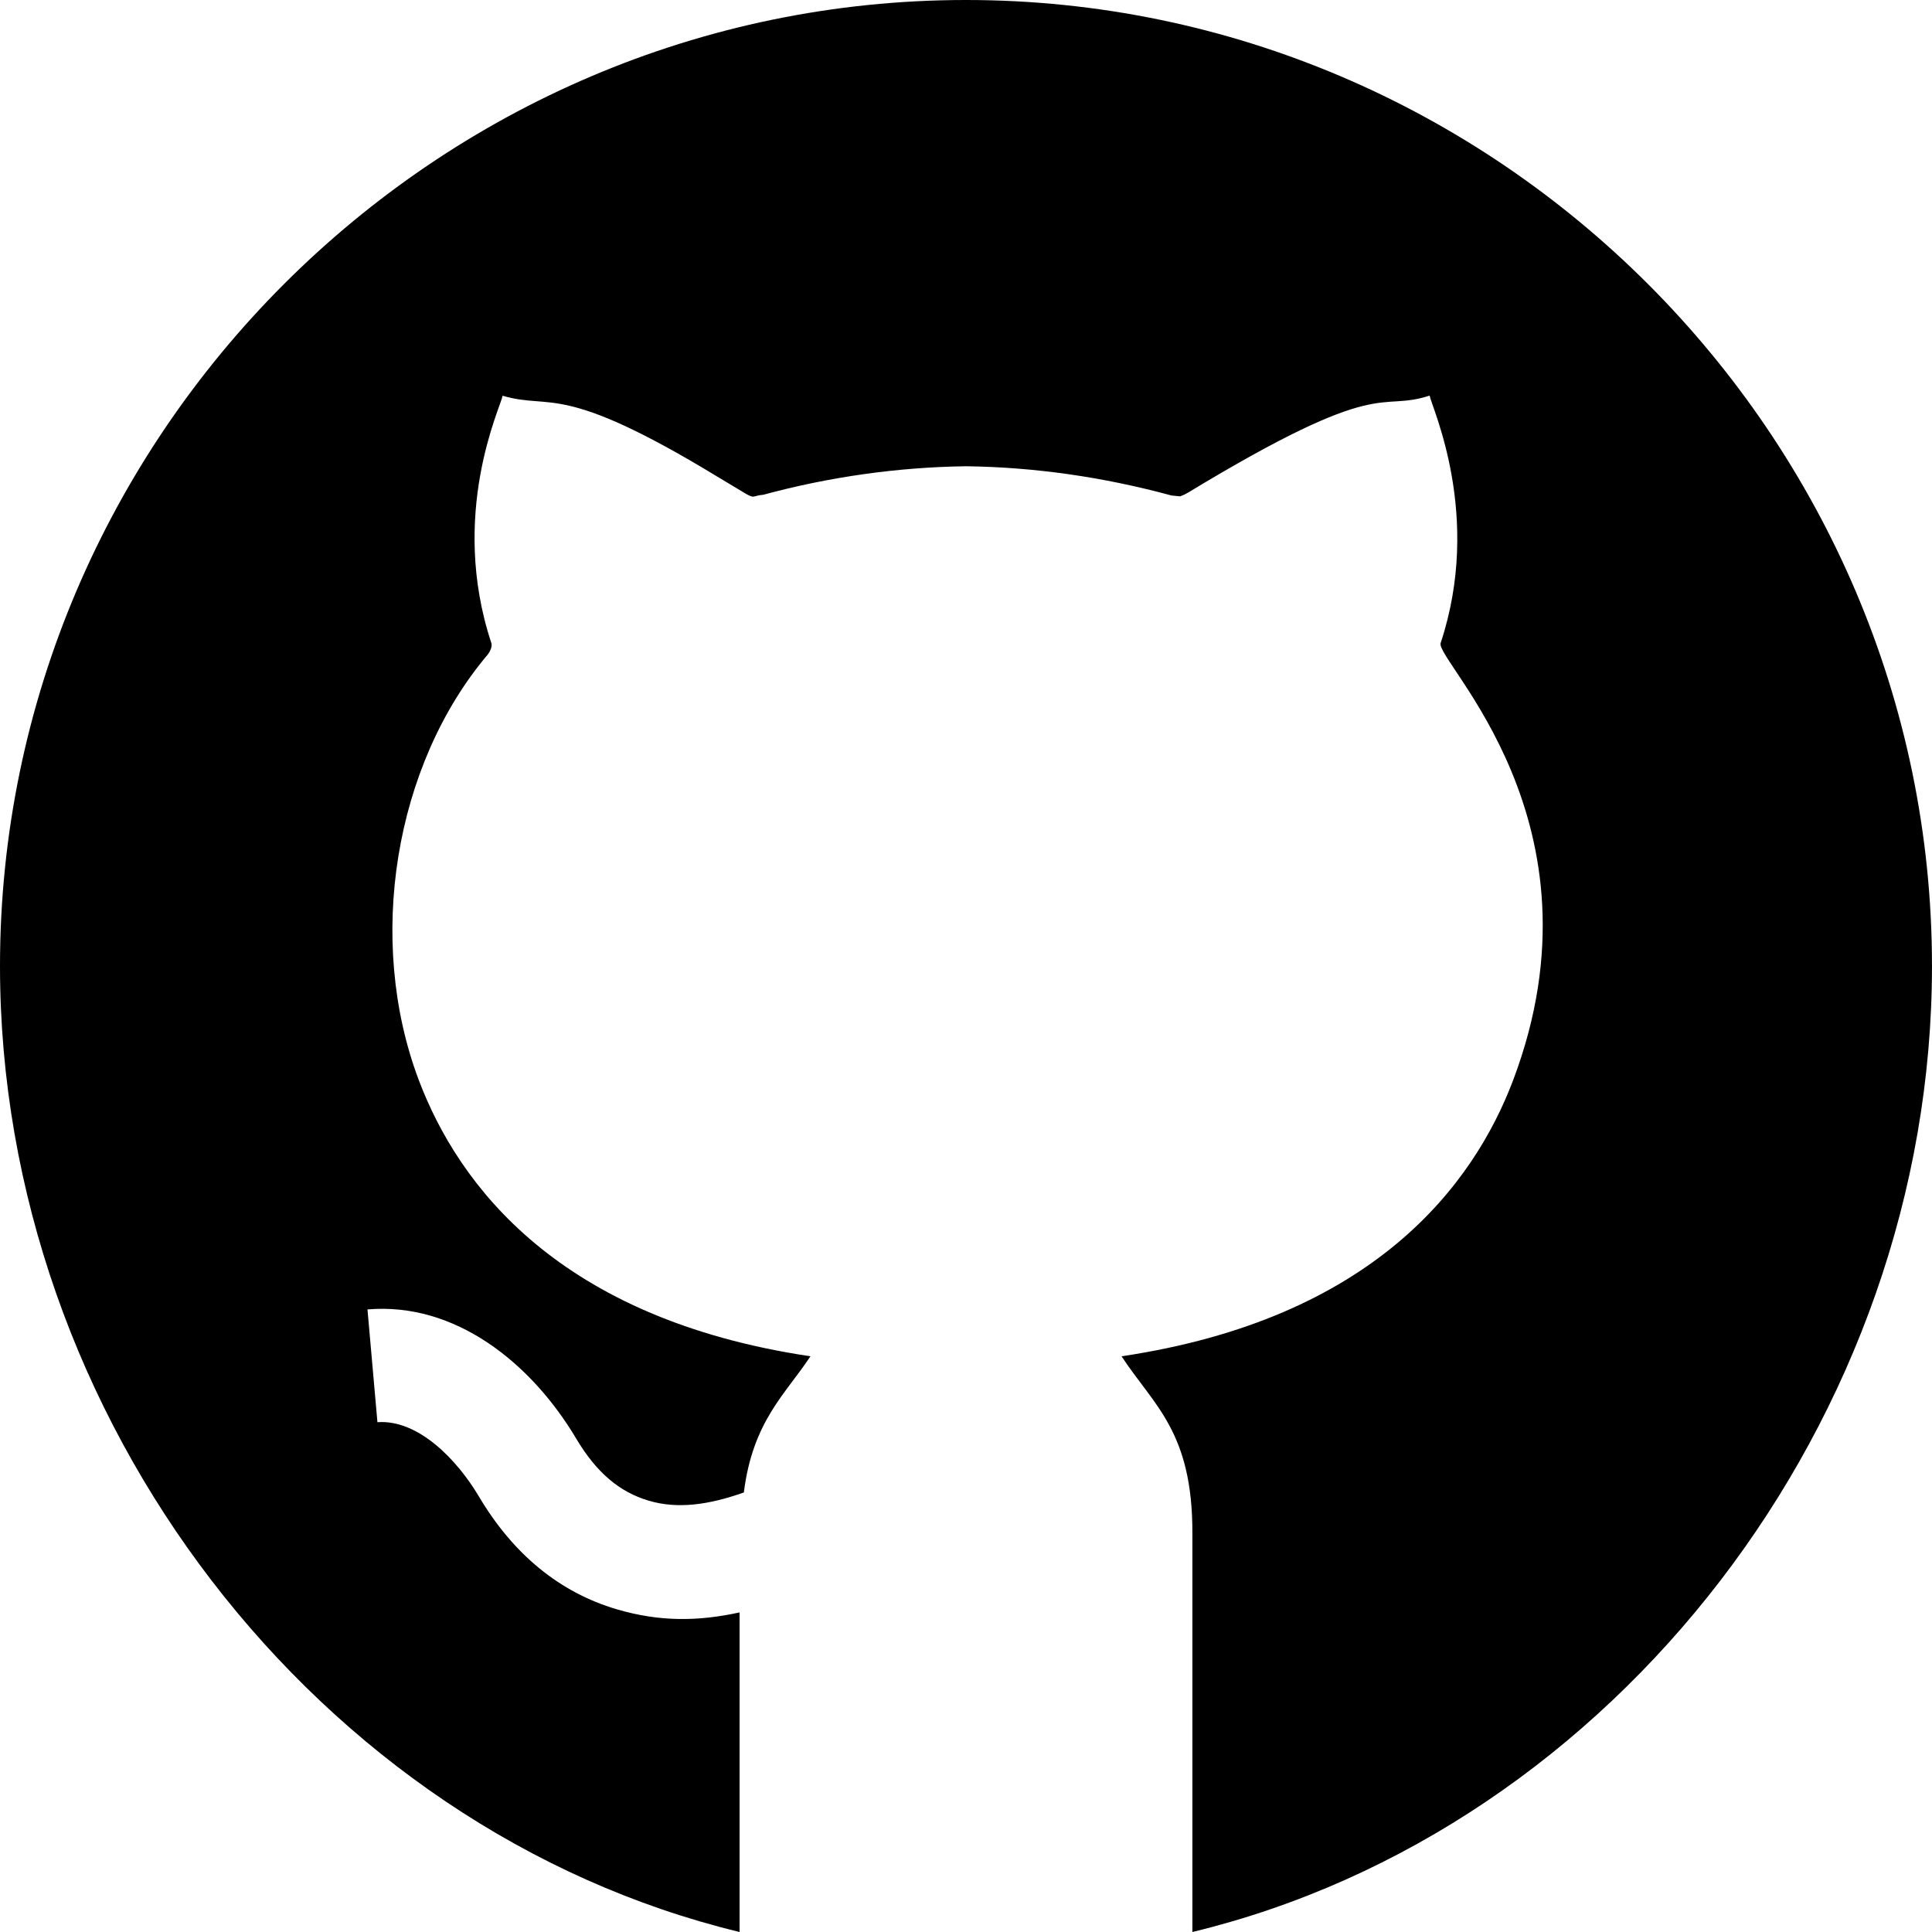
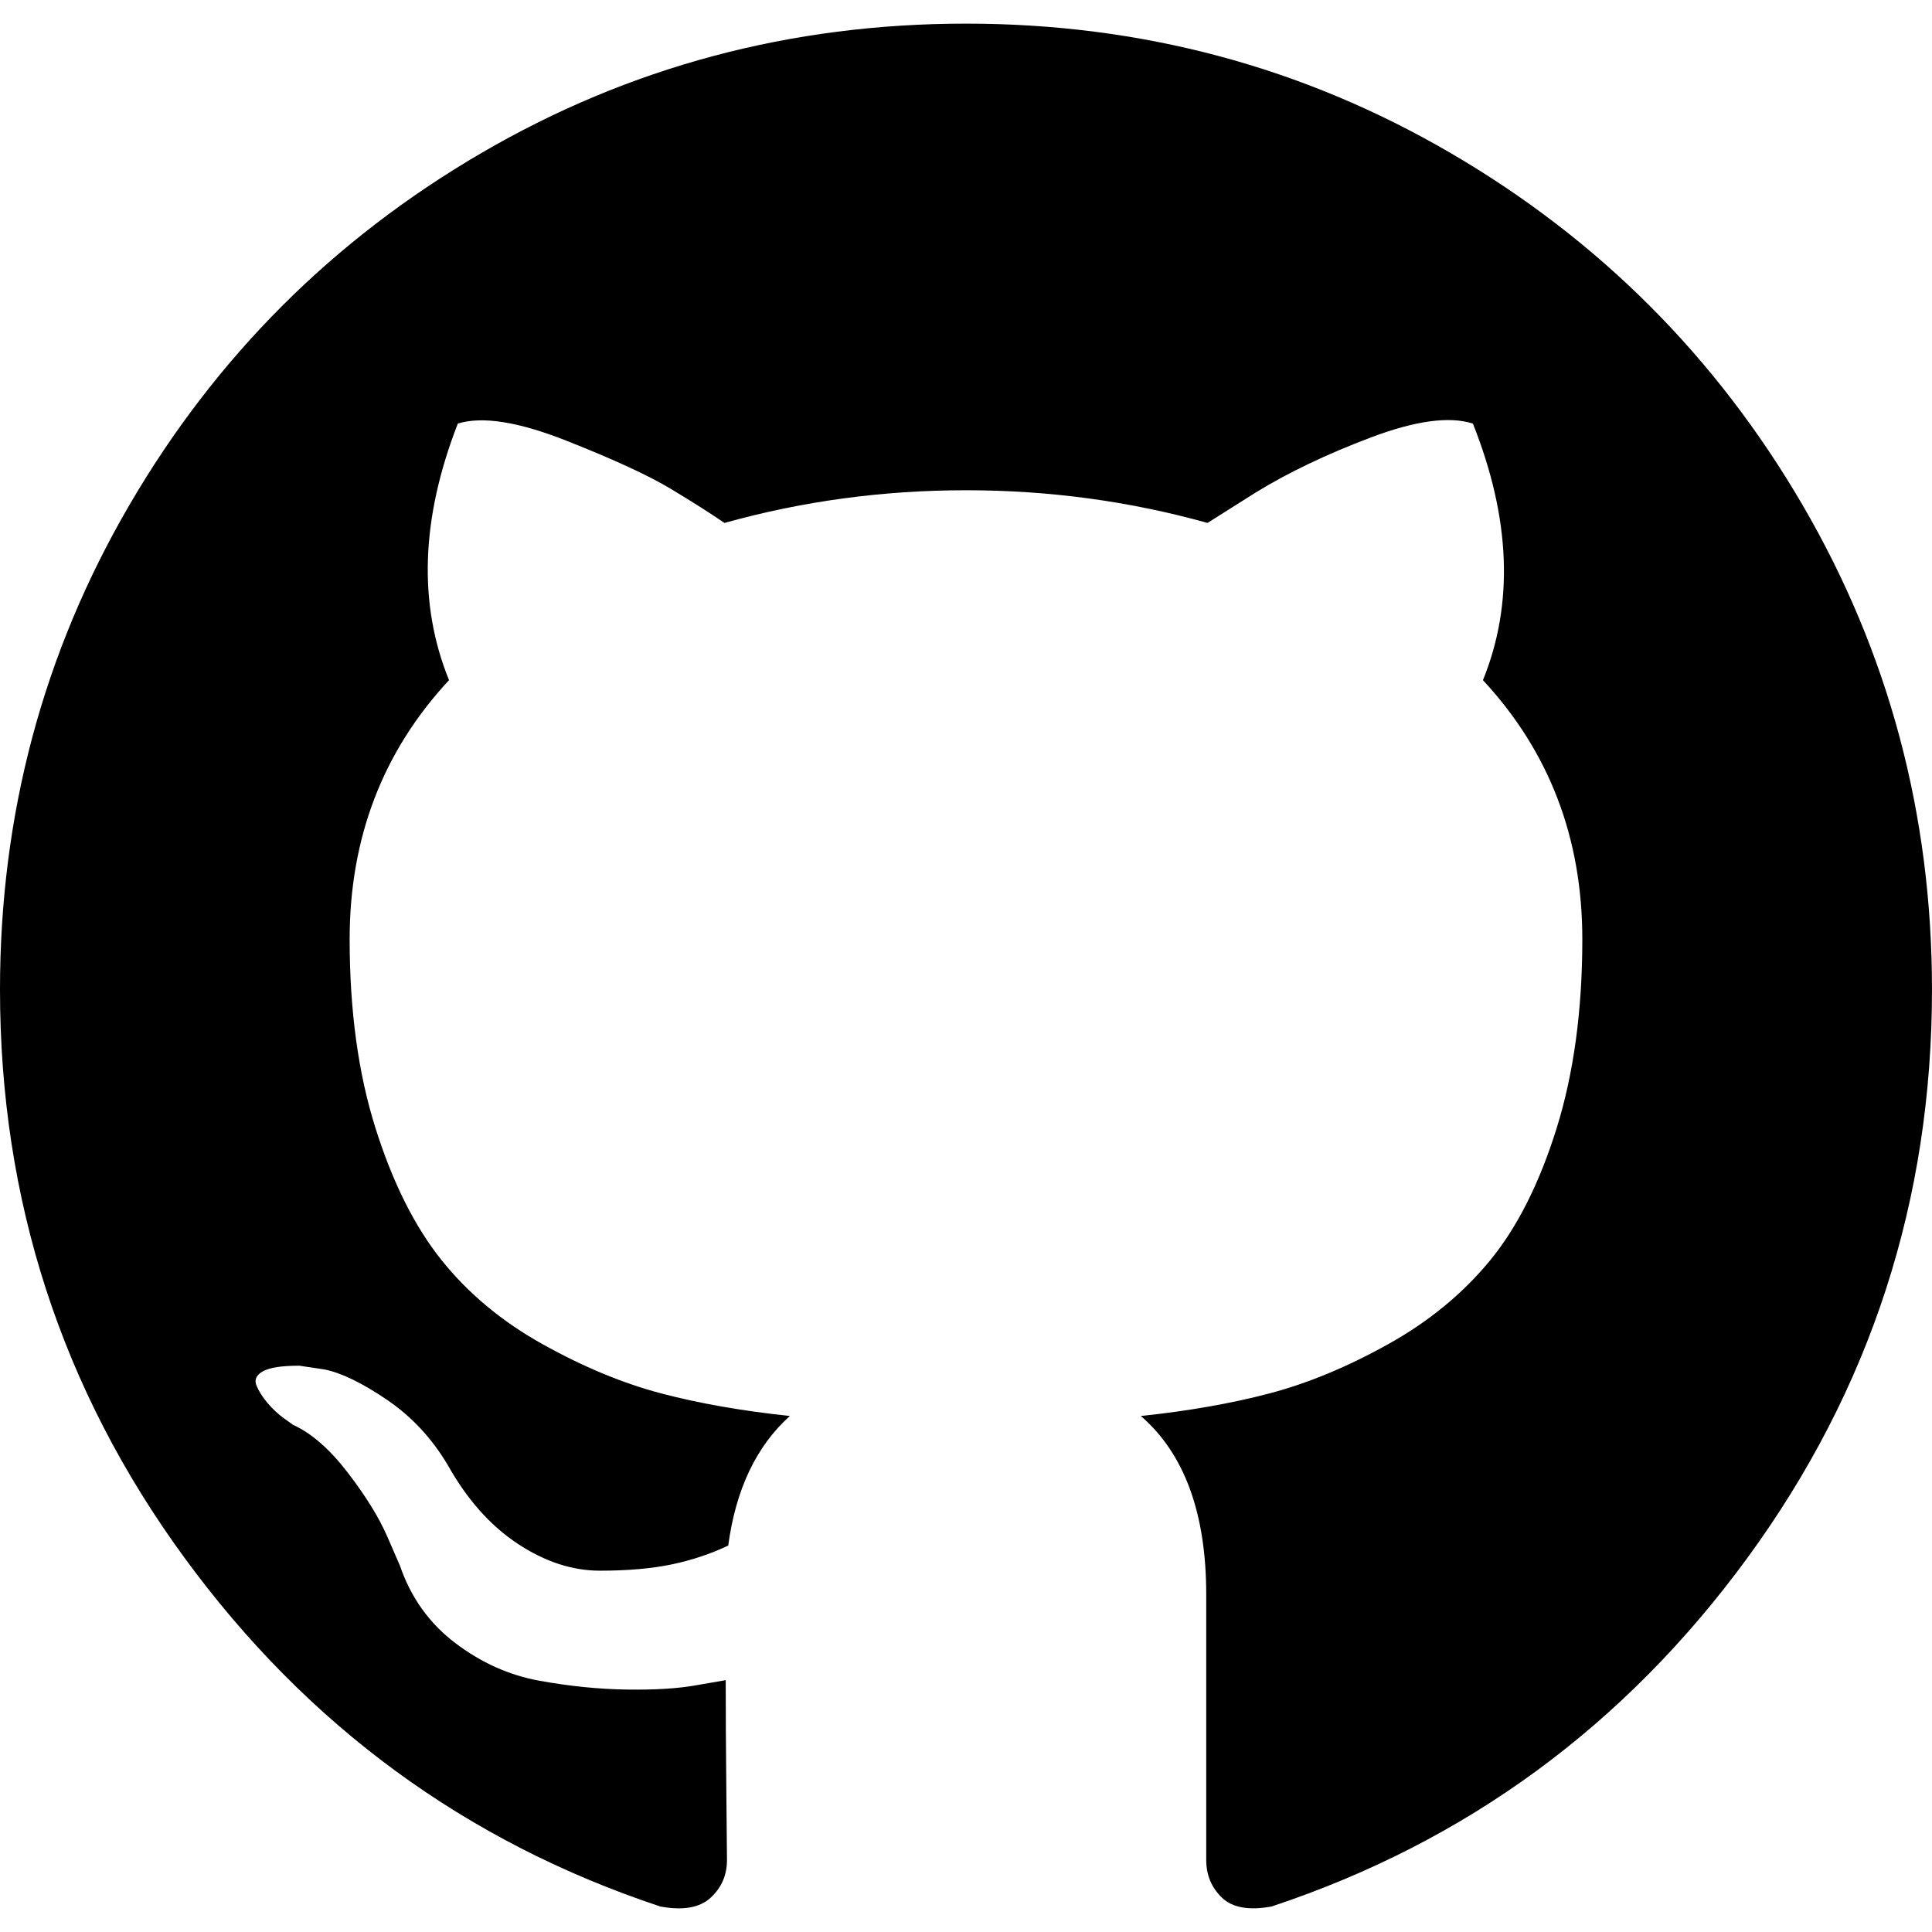
- <svg xmlns="http://www.w3.org/2000/svg" viewBox="0 0 512 512">
-   <path d="m256 0c-140.609 0-256 115.391-256 256 0 119.988 84.195 228.984 196 256v-84.695c-11.078 2.426-21.273 2.496-32.551-.828-15.129-4.465-27.422-14.543-36.547-29.91-5.816-9.812-16.125-20.453-26.879-19.672l-2.637-29.883c23.254-1.992 43.371 14.168 55.312 34.23 5.305 8.922 11.41 14.152 19.246 16.465 7.574 2.23 15.707 1.16 25.184-2.188 2.379-18.973 11.07-26.074 17.637-36.074v-.016c-66.68-9.945-93.254-45.32-103.801-73.242-13.977-37.074-6.477-83.391 18.238-112.66.48-.57 1.348-2.062 1.012-3.105-11.332-34.23 2.477-62.547 2.984-65.551 13.078 3.867 15.203-3.891 56.809 21.387l7.191 4.32c3.008 1.793 2.062.77 5.07.543 17.371-4.719 35.684-7.324 53.727-7.559 18.18.234 36.375 2.84 54.465 7.75l2.328.234c-.203-.031.633-.148 2.035-.984 51.973-31.48 50.105-21.191 64.043-25.723.504 3.008 14.129 31.785 2.918 65.582-1.512 4.656 45.059 47.301 19.246 115.754-10.547 27.934-37.117 63.309-103.797 73.254v.016c8.547 13.027 18.816 19.957 18.762 46.832v105.723c111.809-27.016 196-136.012 196-256 .004-140.609-115.387-256-255.996-256zm0 0" />
+ <svg xmlns="http://www.w3.org/2000/svg" version="1.1" id="Capa_1" x="0px" y="0px" width="438.549px" height="438.549px" viewBox="0 0 438.549 438.549" style="enable-background:new 0 0 438.549 438.549;" xml:space="preserve">
+   <g>
+     <path d="M409.132,114.573c-19.608-33.596-46.205-60.194-79.798-79.8C295.736,15.166,259.057,5.365,219.271,5.365   c-39.781,0-76.472,9.804-110.063,29.408c-33.596,19.605-60.192,46.204-79.8,79.8C9.803,148.168,0,184.854,0,224.63   c0,47.78,13.94,90.745,41.827,128.906c27.884,38.164,63.906,64.572,108.063,79.227c5.14,0.954,8.945,0.283,11.419-1.996   c2.475-2.282,3.711-5.14,3.711-8.562c0-0.571-0.049-5.708-0.144-15.417c-0.098-9.709-0.144-18.179-0.144-25.406l-6.567,1.136   c-4.187,0.767-9.469,1.092-15.846,1c-6.374-0.089-12.991-0.757-19.842-1.999c-6.854-1.231-13.229-4.086-19.13-8.559   c-5.898-4.473-10.085-10.328-12.56-17.556l-2.855-6.57c-1.903-4.374-4.899-9.233-8.992-14.559   c-4.093-5.331-8.232-8.945-12.419-10.848l-1.999-1.431c-1.332-0.951-2.568-2.098-3.711-3.429c-1.142-1.331-1.997-2.663-2.568-3.997   c-0.572-1.335-0.098-2.43,1.427-3.289c1.525-0.859,4.281-1.276,8.28-1.276l5.708,0.853c3.807,0.763,8.516,3.042,14.133,6.851   c5.614,3.806,10.229,8.754,13.846,14.842c4.38,7.806,9.657,13.754,15.846,17.847c6.184,4.093,12.419,6.136,18.699,6.136   c6.28,0,11.704-0.476,16.274-1.423c4.565-0.952,8.848-2.383,12.847-4.285c1.713-12.758,6.377-22.559,13.988-29.41   c-10.848-1.14-20.601-2.857-29.264-5.14c-8.658-2.286-17.605-5.996-26.835-11.14c-9.235-5.137-16.896-11.516-22.985-19.126   c-6.09-7.614-11.088-17.61-14.987-29.979c-3.901-12.374-5.852-26.648-5.852-42.826c0-23.035,7.52-42.637,22.557-58.817   c-7.044-17.318-6.379-36.732,1.997-58.24c5.52-1.715,13.706-0.428,24.554,3.853c10.85,4.283,18.794,7.952,23.84,10.994   c5.046,3.041,9.089,5.618,12.135,7.708c17.705-4.947,35.976-7.421,54.818-7.421s37.117,2.474,54.823,7.421l10.849-6.849   c7.419-4.57,16.18-8.758,26.262-12.565c10.088-3.805,17.802-4.853,23.134-3.138c8.562,21.509,9.325,40.922,2.279,58.24   c15.036,16.18,22.559,35.787,22.559,58.817c0,16.178-1.958,30.497-5.853,42.966c-3.9,12.471-8.941,22.457-15.125,29.979   c-6.191,7.521-13.901,13.85-23.131,18.986c-9.232,5.14-18.182,8.85-26.84,11.136c-8.662,2.286-18.415,4.004-29.263,5.146   c9.894,8.562,14.842,22.077,14.842,40.539v60.237c0,3.422,1.19,6.279,3.572,8.562c2.379,2.279,6.136,2.95,11.276,1.995   c44.163-14.653,80.185-41.062,108.068-79.226c27.88-38.161,41.825-81.126,41.825-128.906   C438.536,184.851,428.728,148.168,409.132,114.573z" />
+   </g>
+   <g>
+ </g>
+   <g>
+ </g>
+   <g>
+ </g>
+   <g>
+ </g>
+   <g>
+ </g>
+   <g>
+ </g>
+   <g>
+ </g>
+   <g>
+ </g>
+   <g>
+ </g>
+   <g>
+ </g>
+   <g>
+ </g>
+   <g>
+ </g>
+   <g>
+ </g>
+   <g>
+ </g>
+   <g>
+ </g>
</svg>
